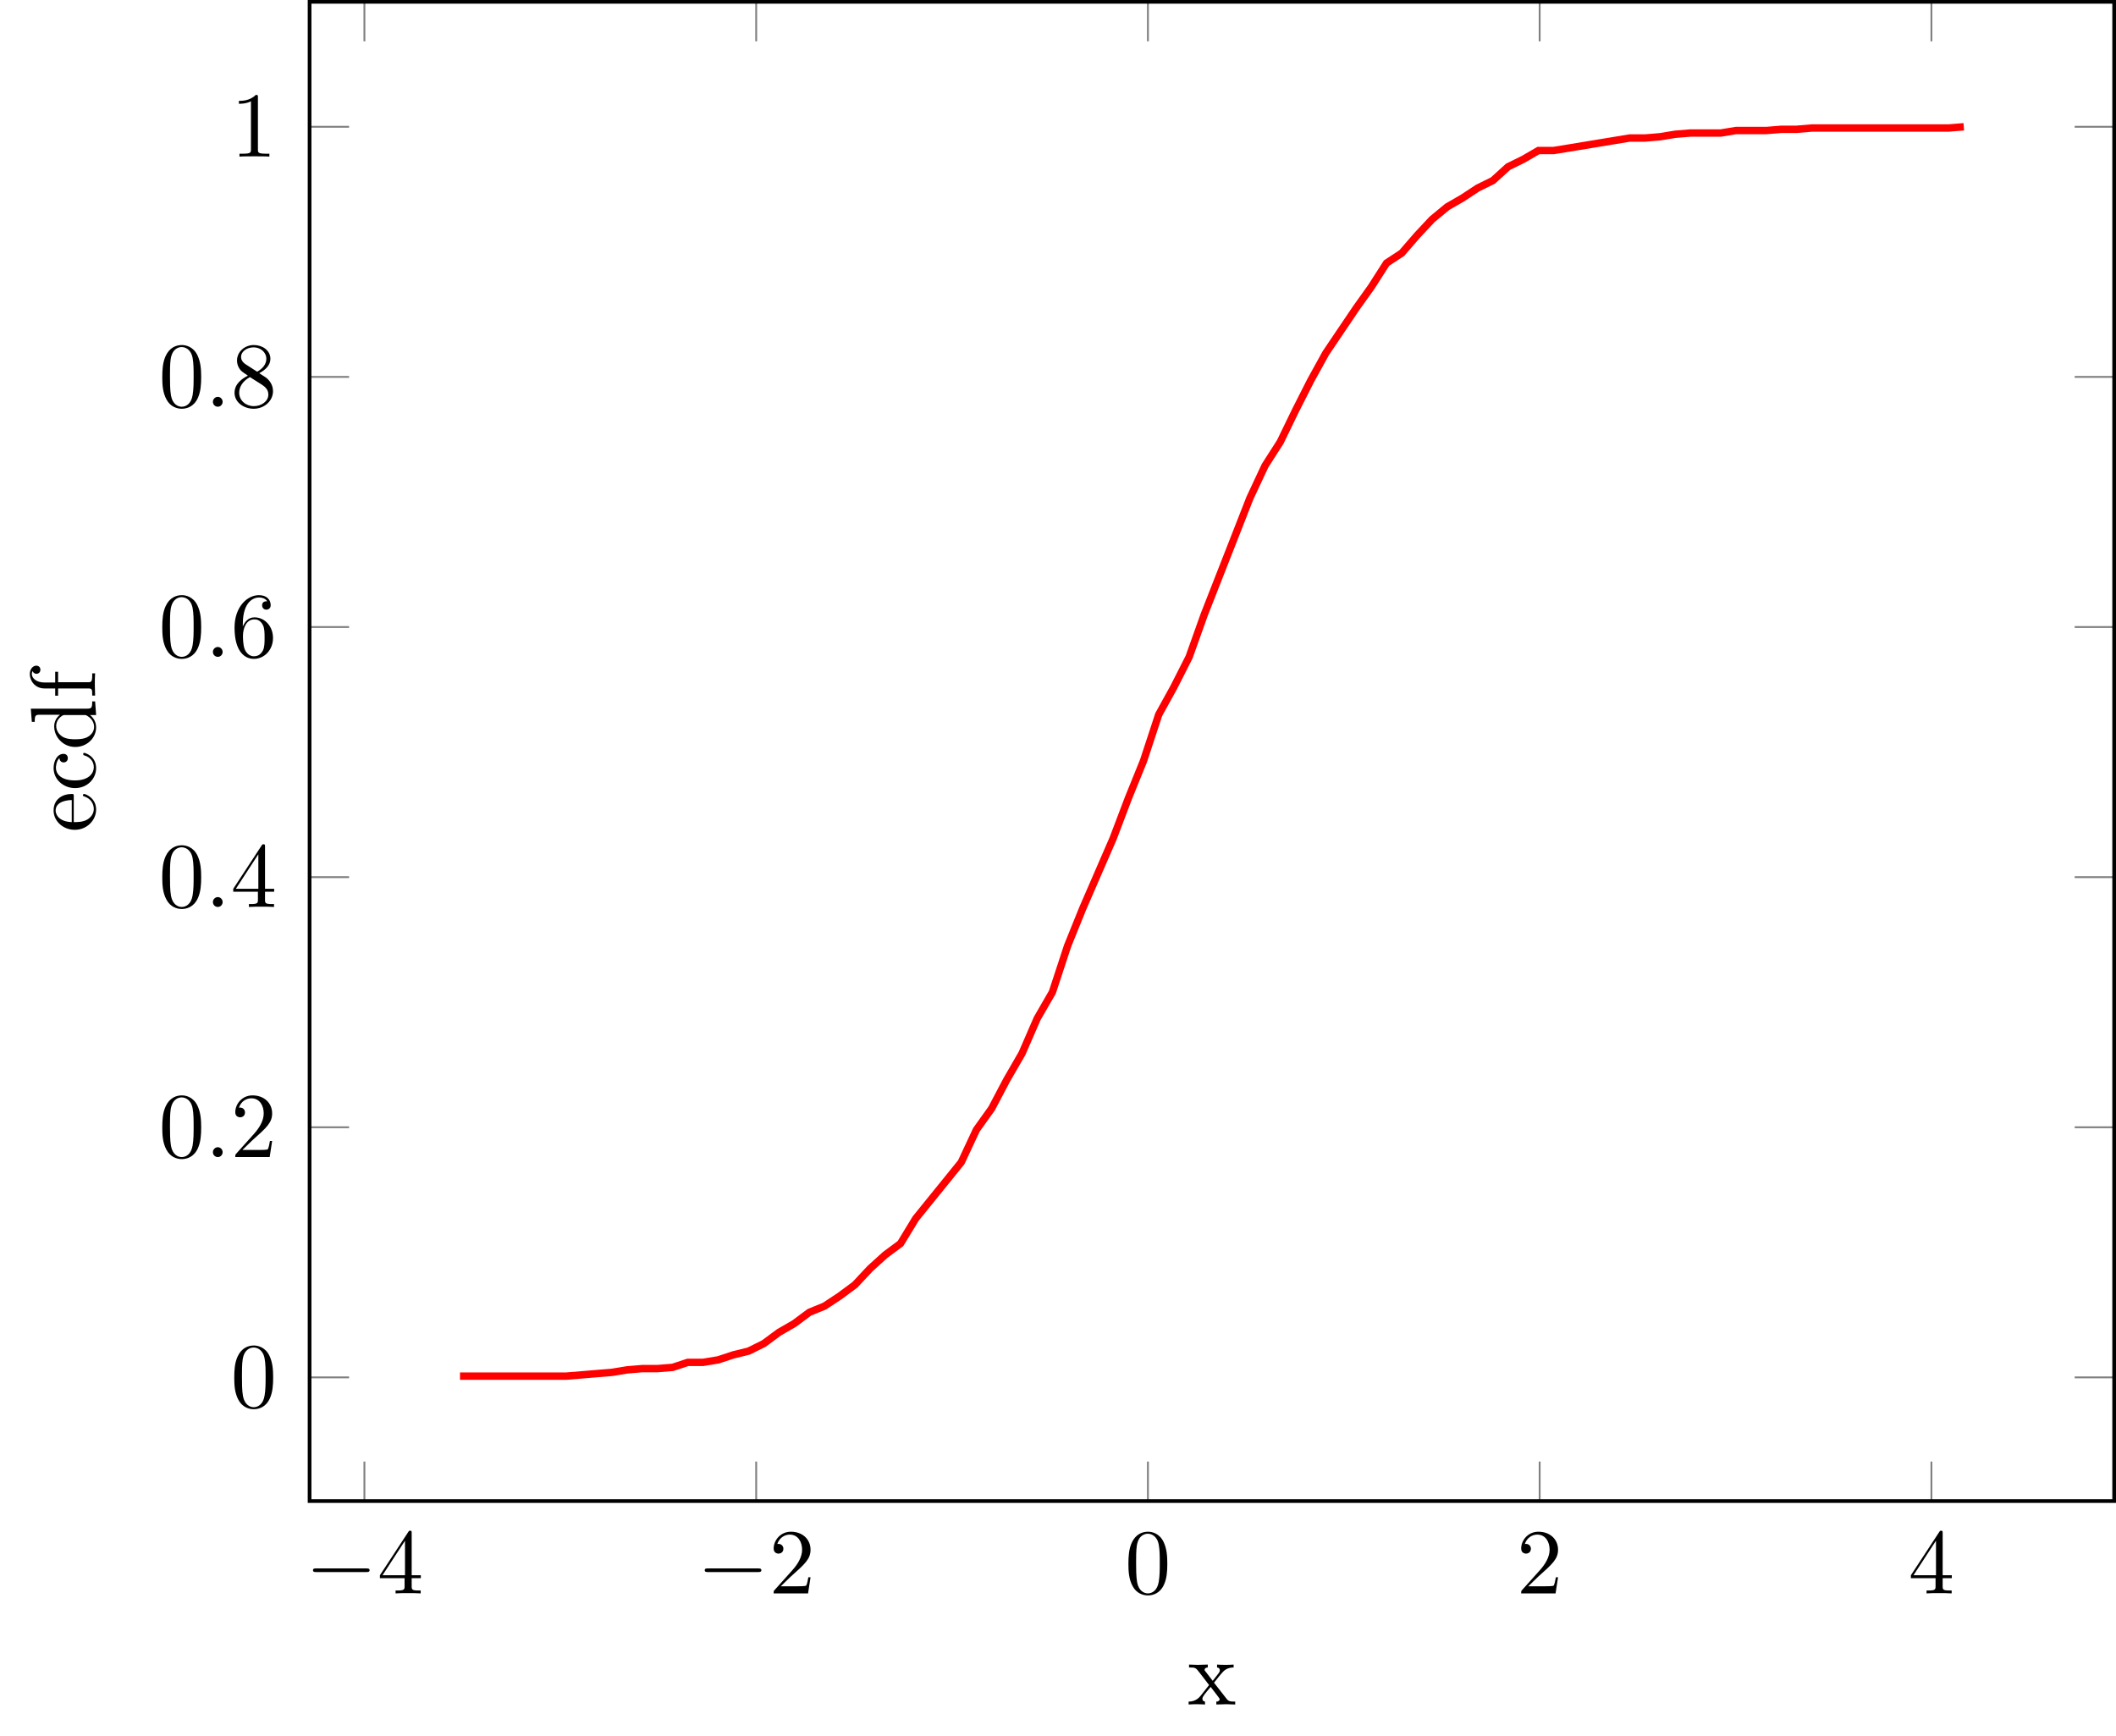
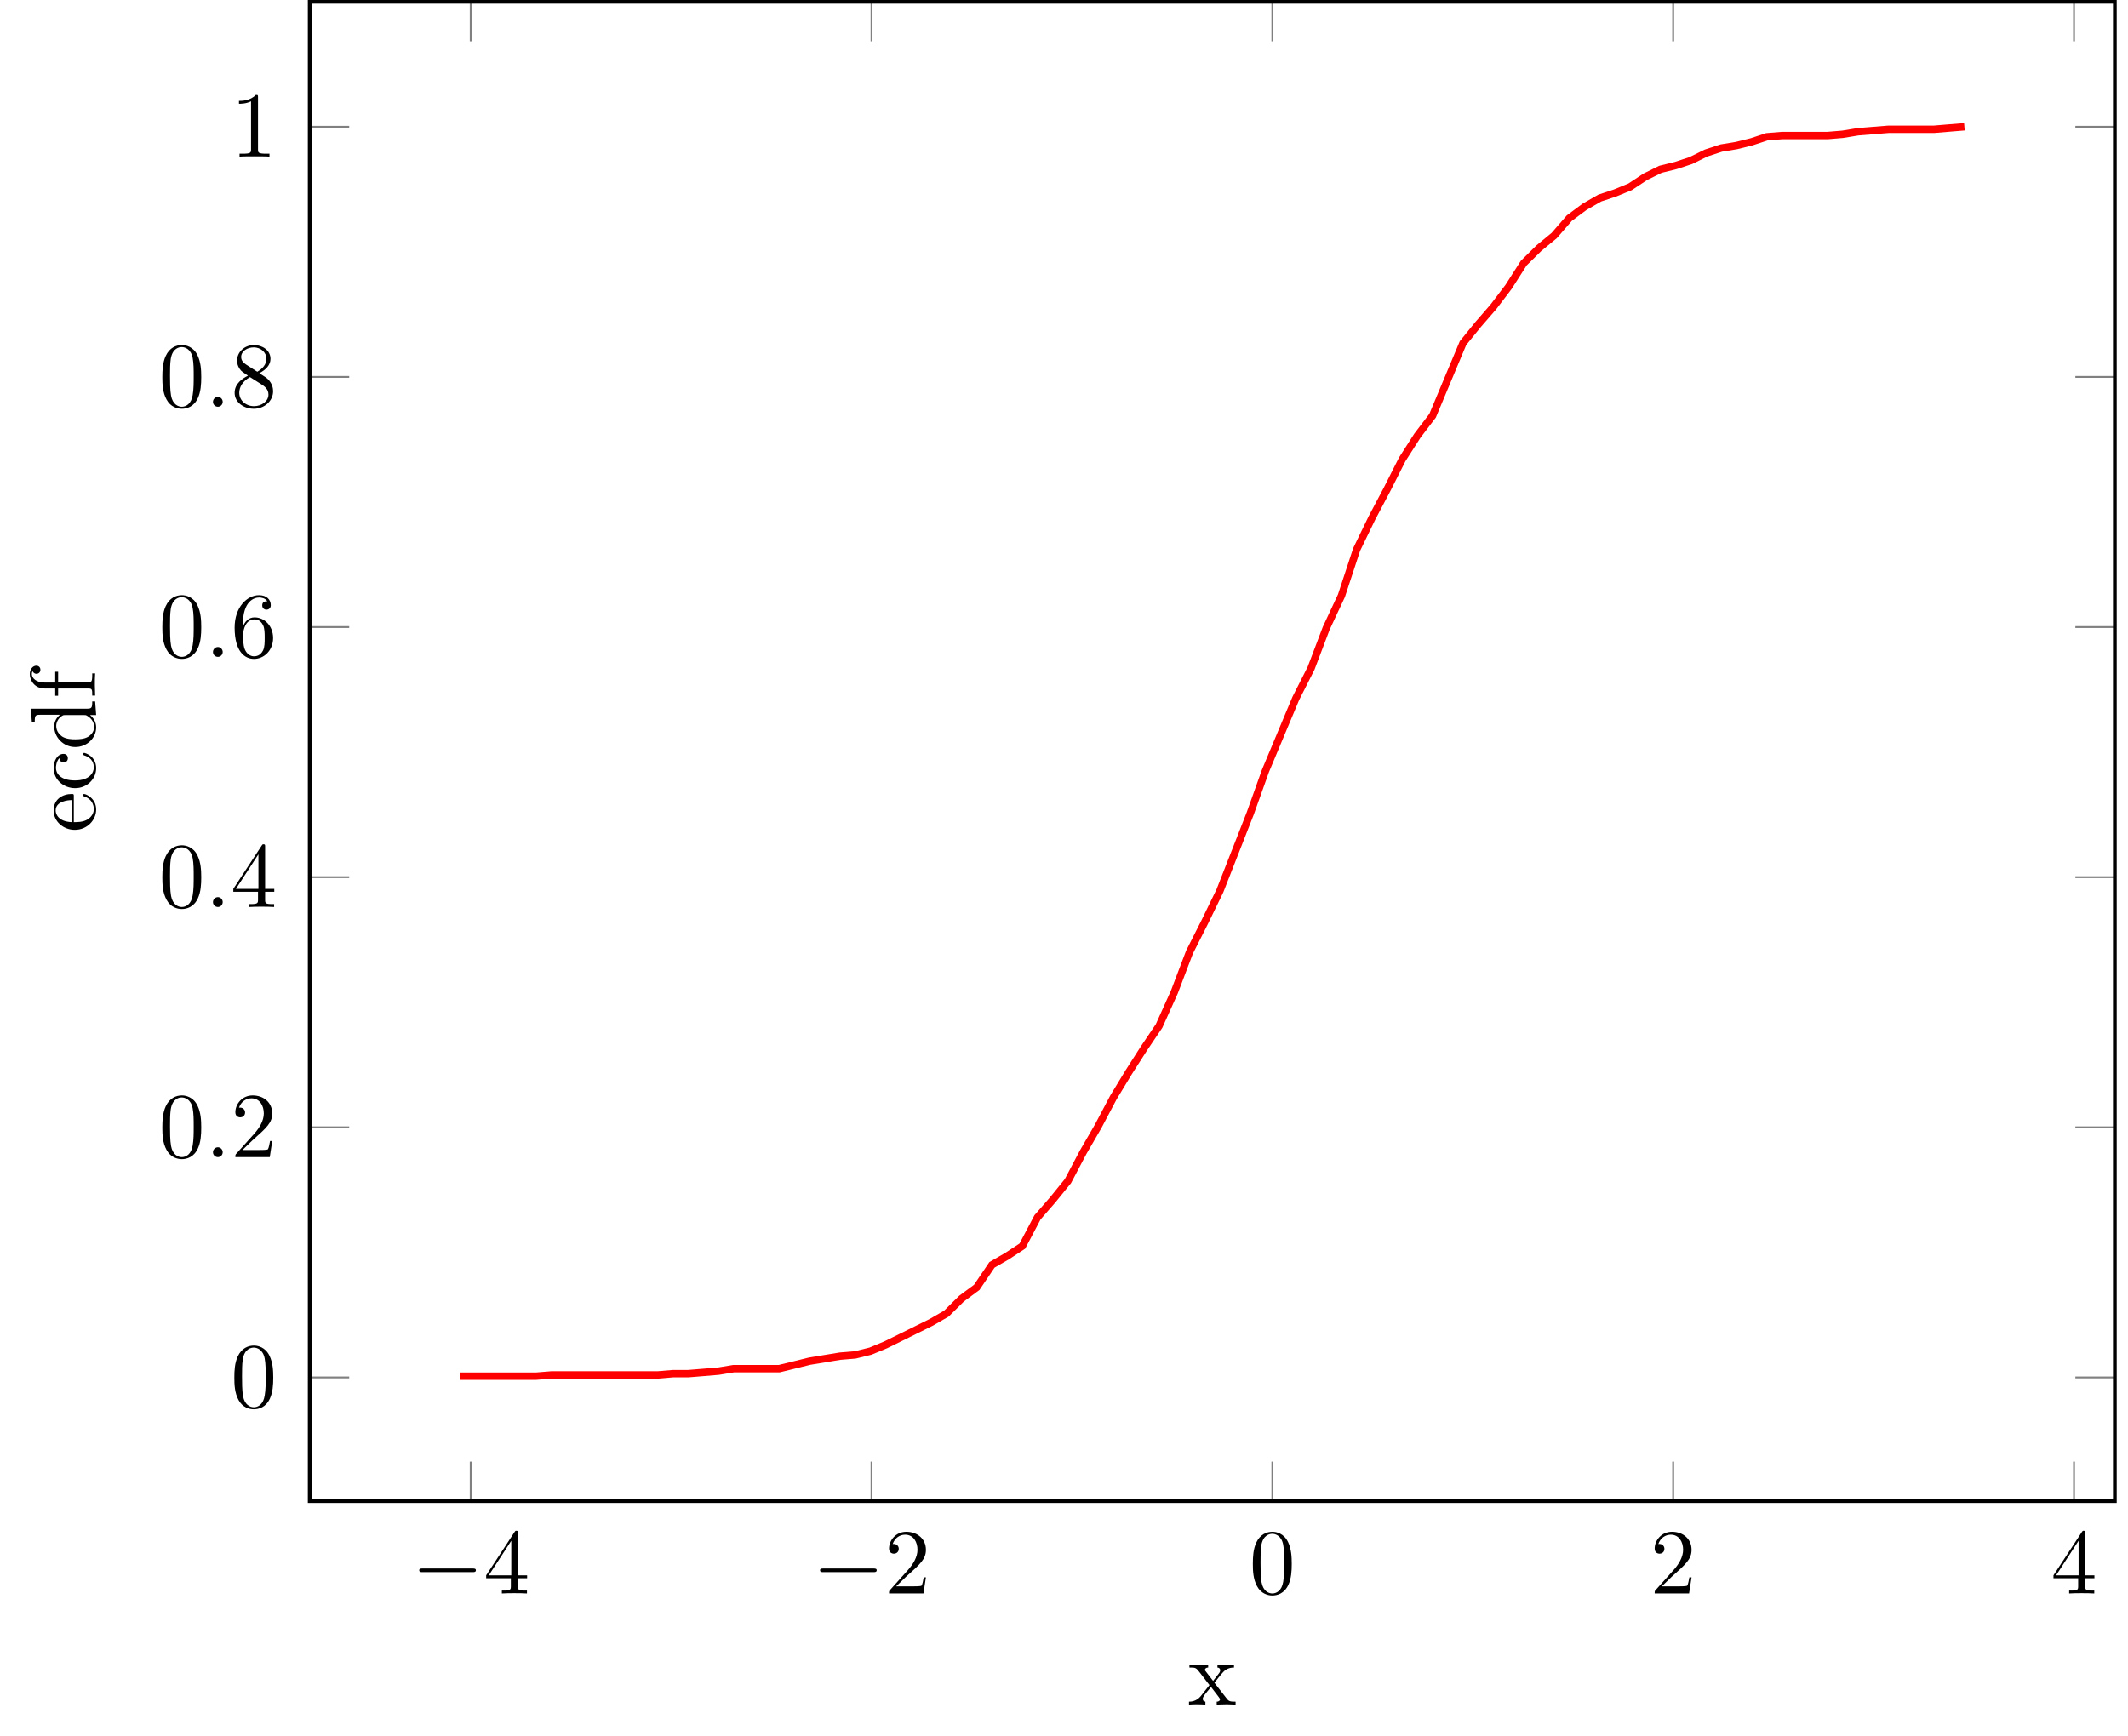
- <svg xmlns="http://www.w3.org/2000/svg" xmlns:xlink="http://www.w3.org/1999/xlink" width="227.795pt" height="186.812pt" viewBox="0 0 227.795 186.812" version="1.1">
+ <svg xmlns="http://www.w3.org/2000/svg" xmlns:xlink="http://www.w3.org/1999/xlink" width="229.014pt" height="186.812pt" viewBox="0 0 229.014 186.812" version="1.1">
  <defs>
    <g>
      <symbol overflow="visible" id="glyph0-0">
        <path style="stroke:none;" d="" />
      </symbol>
      <symbol overflow="visible" id="glyph0-1">
        <path style="stroke:none;" d="M 6.562 -2.297 C 6.734 -2.297 6.922 -2.297 6.922 -2.5 C 6.922 -2.688 6.734 -2.688 6.562 -2.688 L 1.172 -2.688 C 1 -2.688 0.828 -2.688 0.828 -2.5 C 0.828 -2.297 1 -2.297 1.172 -2.297 Z M 6.562 -2.297 " />
      </symbol>
      <symbol overflow="visible" id="glyph1-0">
        <path style="stroke:none;" d="" />
      </symbol>
      <symbol overflow="visible" id="glyph1-1">
        <path style="stroke:none;" d="M 2.938 -1.641 L 2.938 -0.781 C 2.938 -0.422 2.906 -0.312 2.172 -0.312 L 1.969 -0.312 L 1.969 0 C 2.375 -0.031 2.891 -0.031 3.312 -0.031 C 3.734 -0.031 4.25 -0.031 4.672 0 L 4.672 -0.312 L 4.453 -0.312 C 3.719 -0.312 3.703 -0.422 3.703 -0.781 L 3.703 -1.641 L 4.688 -1.641 L 4.688 -1.953 L 3.703 -1.953 L 3.703 -6.484 C 3.703 -6.688 3.703 -6.75 3.531 -6.75 C 3.453 -6.75 3.422 -6.75 3.344 -6.625 L 0.281 -1.953 L 0.281 -1.641 Z M 2.984 -1.953 L 0.562 -1.953 L 2.984 -5.672 Z M 2.984 -1.953 " />
      </symbol>
      <symbol overflow="visible" id="glyph1-2">
        <path style="stroke:none;" d="M 1.266 -0.766 L 2.328 -1.797 C 3.875 -3.172 4.469 -3.703 4.469 -4.703 C 4.469 -5.844 3.578 -6.641 2.359 -6.641 C 1.234 -6.641 0.5 -5.719 0.5 -4.828 C 0.5 -4.281 1 -4.281 1.031 -4.281 C 1.203 -4.281 1.547 -4.391 1.547 -4.812 C 1.547 -5.062 1.359 -5.328 1.016 -5.328 C 0.938 -5.328 0.922 -5.328 0.891 -5.312 C 1.109 -5.969 1.656 -6.328 2.234 -6.328 C 3.141 -6.328 3.562 -5.516 3.562 -4.703 C 3.562 -3.906 3.078 -3.125 2.516 -2.5 L 0.609 -0.375 C 0.5 -0.266 0.5 -0.234 0.5 0 L 4.203 0 L 4.469 -1.734 L 4.234 -1.734 C 4.172 -1.438 4.109 -1 4 -0.844 C 3.938 -0.766 3.281 -0.766 3.062 -0.766 Z M 1.266 -0.766 " />
      </symbol>
      <symbol overflow="visible" id="glyph1-3">
        <path style="stroke:none;" d="M 4.578 -3.188 C 4.578 -3.984 4.531 -4.781 4.188 -5.516 C 3.734 -6.484 2.906 -6.641 2.5 -6.641 C 1.891 -6.641 1.172 -6.375 0.75 -5.453 C 0.438 -4.766 0.391 -3.984 0.391 -3.188 C 0.391 -2.438 0.422 -1.547 0.844 -0.781 C 1.266 0.016 2 0.219 2.484 0.219 C 3.016 0.219 3.781 0.016 4.219 -0.938 C 4.531 -1.625 4.578 -2.406 4.578 -3.188 Z M 2.484 0 C 2.094 0 1.5 -0.25 1.328 -1.203 C 1.219 -1.797 1.219 -2.719 1.219 -3.312 C 1.219 -3.953 1.219 -4.609 1.297 -5.141 C 1.484 -6.328 2.234 -6.422 2.484 -6.422 C 2.812 -6.422 3.469 -6.234 3.656 -5.25 C 3.766 -4.688 3.766 -3.938 3.766 -3.312 C 3.766 -2.562 3.766 -1.891 3.656 -1.25 C 3.5 -0.297 2.938 0 2.484 0 Z M 2.484 0 " />
      </symbol>
      <symbol overflow="visible" id="glyph1-4">
        <path style="stroke:none;" d="M 1.312 -3.266 L 1.312 -3.516 C 1.312 -6.031 2.547 -6.391 3.062 -6.391 C 3.297 -6.391 3.719 -6.328 3.938 -5.984 C 3.781 -5.984 3.391 -5.984 3.391 -5.547 C 3.391 -5.234 3.625 -5.078 3.844 -5.078 C 4 -5.078 4.312 -5.172 4.312 -5.562 C 4.312 -6.156 3.875 -6.641 3.047 -6.641 C 1.766 -6.641 0.422 -5.359 0.422 -3.156 C 0.422 -0.484 1.578 0.219 2.5 0.219 C 3.609 0.219 4.562 -0.719 4.562 -2.031 C 4.562 -3.297 3.672 -4.25 2.562 -4.25 C 1.891 -4.25 1.516 -3.75 1.312 -3.266 Z M 2.5 -0.062 C 1.875 -0.062 1.578 -0.656 1.516 -0.812 C 1.328 -1.281 1.328 -2.078 1.328 -2.25 C 1.328 -3.031 1.656 -4.031 2.547 -4.031 C 2.719 -4.031 3.172 -4.031 3.484 -3.406 C 3.656 -3.047 3.656 -2.531 3.656 -2.047 C 3.656 -1.562 3.656 -1.062 3.484 -0.703 C 3.188 -0.109 2.734 -0.062 2.5 -0.062 Z M 2.5 -0.062 " />
      </symbol>
      <symbol overflow="visible" id="glyph1-5">
        <path style="stroke:none;" d="M 1.625 -4.562 C 1.172 -4.859 1.125 -5.188 1.125 -5.359 C 1.125 -5.969 1.781 -6.391 2.484 -6.391 C 3.203 -6.391 3.844 -5.875 3.844 -5.156 C 3.844 -4.578 3.453 -4.109 2.859 -3.766 Z M 3.078 -3.609 C 3.797 -3.984 4.281 -4.5 4.281 -5.156 C 4.281 -6.078 3.406 -6.641 2.5 -6.641 C 1.5 -6.641 0.688 -5.906 0.688 -4.969 C 0.688 -4.797 0.703 -4.344 1.125 -3.875 C 1.234 -3.766 1.609 -3.516 1.859 -3.344 C 1.281 -3.047 0.422 -2.5 0.422 -1.5 C 0.422 -0.453 1.438 0.219 2.484 0.219 C 3.609 0.219 4.562 -0.609 4.562 -1.672 C 4.562 -2.031 4.453 -2.484 4.062 -2.906 C 3.875 -3.109 3.719 -3.203 3.078 -3.609 Z M 2.078 -3.188 L 3.312 -2.406 C 3.594 -2.219 4.062 -1.922 4.062 -1.312 C 4.062 -0.578 3.312 -0.062 2.5 -0.062 C 1.641 -0.062 0.922 -0.672 0.922 -1.5 C 0.922 -2.078 1.234 -2.719 2.078 -3.188 Z M 2.078 -3.188 " />
      </symbol>
      <symbol overflow="visible" id="glyph1-6">
        <path style="stroke:none;" d="M 2.938 -6.375 C 2.938 -6.625 2.938 -6.641 2.703 -6.641 C 2.078 -6 1.203 -6 0.891 -6 L 0.891 -5.688 C 1.094 -5.688 1.672 -5.688 2.188 -5.953 L 2.188 -0.781 C 2.188 -0.422 2.156 -0.312 1.266 -0.312 L 0.953 -0.312 L 0.953 0 C 1.297 -0.031 2.156 -0.031 2.562 -0.031 C 2.953 -0.031 3.828 -0.031 4.172 0 L 4.172 -0.312 L 3.859 -0.312 C 2.953 -0.312 2.938 -0.422 2.938 -0.781 Z M 2.938 -6.375 " />
      </symbol>
      <symbol overflow="visible" id="glyph1-7">
        <path style="stroke:none;" d="M 2.859 -2.344 C 3.156 -2.719 3.531 -3.203 3.781 -3.469 C 4.094 -3.828 4.5 -3.984 4.969 -3.984 L 4.969 -4.297 C 4.703 -4.281 4.406 -4.266 4.141 -4.266 C 3.844 -4.266 3.312 -4.281 3.188 -4.297 L 3.188 -3.984 C 3.406 -3.969 3.484 -3.844 3.484 -3.672 C 3.484 -3.516 3.375 -3.391 3.328 -3.328 L 2.719 -2.547 L 1.938 -3.562 C 1.844 -3.656 1.844 -3.672 1.844 -3.734 C 1.844 -3.891 2 -3.984 2.188 -3.984 L 2.188 -4.297 C 1.938 -4.281 1.281 -4.266 1.109 -4.266 C 0.906 -4.266 0.438 -4.281 0.172 -4.297 L 0.172 -3.984 C 0.875 -3.984 0.875 -3.984 1.344 -3.375 L 2.328 -2.094 L 1.391 -0.906 C 0.922 -0.328 0.328 -0.312 0.125 -0.312 L 0.125 0 C 0.375 -0.016 0.688 -0.031 0.953 -0.031 C 1.234 -0.031 1.656 -0.016 1.891 0 L 1.891 -0.312 C 1.672 -0.344 1.609 -0.469 1.609 -0.625 C 1.609 -0.844 1.891 -1.172 2.5 -1.891 L 3.266 -0.891 C 3.344 -0.781 3.469 -0.625 3.469 -0.562 C 3.469 -0.469 3.375 -0.312 3.109 -0.312 L 3.109 0 C 3.406 -0.016 3.969 -0.031 4.188 -0.031 C 4.453 -0.031 4.844 -0.016 5.141 0 L 5.141 -0.312 C 4.609 -0.312 4.422 -0.328 4.203 -0.625 Z M 2.859 -2.344 " />
      </symbol>
      <symbol overflow="visible" id="glyph2-0">
        <path style="stroke:none;" d="" />
      </symbol>
      <symbol overflow="visible" id="glyph2-1">
        <path style="stroke:none;" d="M 1.906 -0.531 C 1.906 -0.812 1.672 -1.062 1.391 -1.062 C 1.094 -1.062 0.859 -0.812 0.859 -0.531 C 0.859 -0.234 1.094 0 1.391 0 C 1.672 0 1.906 -0.234 1.906 -0.531 Z M 1.906 -0.531 " />
      </symbol>
      <symbol overflow="visible" id="glyph3-0">
        <path style="stroke:none;" d="" />
      </symbol>
      <symbol overflow="visible" id="glyph3-1">
        <path style="stroke:none;" d="M -2.516 -1.109 C -4 -1.172 -4.25 -2.016 -4.25 -2.359 C -4.25 -3.375 -2.906 -3.484 -2.516 -3.484 Z M -2.297 -1.109 L -2.297 -3.891 C -2.297 -4.109 -2.297 -4.141 -2.516 -4.141 C -3.5 -4.141 -4.469 -3.594 -4.469 -2.359 C -4.469 -1.203 -3.438 -0.281 -2.188 -0.281 C -0.859 -0.281 0.109 -1.328 0.109 -2.469 C 0.109 -3.688 -1 -4.141 -1.188 -4.141 C -1.281 -4.141 -1.312 -4.062 -1.312 -4 C -1.312 -3.922 -1.25 -3.891 -1.172 -3.875 C -0.141 -3.531 -0.141 -2.625 -0.141 -2.531 C -0.141 -2.031 -0.438 -1.641 -0.812 -1.406 C -1.281 -1.109 -1.938 -1.109 -2.297 -1.109 Z M -2.297 -1.109 " />
      </symbol>
      <symbol overflow="visible" id="glyph3-2">
        <path style="stroke:none;" d="M -2.172 -1.172 C -3.797 -1.172 -4.219 -1.984 -4.219 -2.516 C -4.219 -2.609 -4.203 -3.234 -3.844 -3.578 C -3.812 -3.172 -3.516 -3.109 -3.391 -3.109 C -3.125 -3.109 -2.938 -3.297 -2.938 -3.562 C -2.938 -3.828 -3.094 -4.031 -3.406 -4.031 C -4.078 -4.031 -4.469 -3.266 -4.469 -2.5 C -4.469 -1.25 -3.391 -0.344 -2.156 -0.344 C -0.875 -0.344 0.109 -1.328 0.109 -2.484 C 0.109 -3.812 -1.094 -4.141 -1.188 -4.141 C -1.281 -4.141 -1.281 -4.031 -1.281 -4 C -1.281 -3.922 -1.25 -3.891 -1.188 -3.875 C -0.266 -3.594 -0.141 -2.938 -0.141 -2.578 C -0.141 -2.047 -0.562 -1.172 -2.172 -1.172 Z M -2.172 -1.172 " />
      </symbol>
      <symbol overflow="visible" id="glyph3-3">
        <path style="stroke:none;" d="M -0.547 -3.781 L 0.109 -3.781 L 0 -5.25 L -0.312 -5.25 C -0.312 -4.562 -0.375 -4.469 -0.875 -4.469 L -6.922 -4.469 L -6.812 -3.047 L -6.5 -3.047 C -6.5 -3.734 -6.438 -3.812 -5.938 -3.812 L -3.781 -3.812 C -4.141 -3.531 -4.406 -3.094 -4.406 -2.562 C -4.406 -1.391 -3.422 -0.344 -2.141 -0.344 C -0.875 -0.344 0.109 -1.312 0.109 -2.453 C 0.109 -3.094 -0.234 -3.531 -0.547 -3.781 Z M -3.219 -3.781 L -1.172 -3.781 C -1 -3.781 -0.984 -3.781 -0.812 -3.672 C -0.328 -3.375 -0.109 -2.938 -0.109 -2.5 C -0.109 -2.047 -0.375 -1.688 -0.75 -1.453 C -1.156 -1.203 -1.719 -1.172 -2.141 -1.172 C -2.5 -1.172 -3.094 -1.188 -3.547 -1.469 C -3.859 -1.688 -4.188 -2.062 -4.188 -2.609 C -4.188 -2.953 -4.031 -3.375 -3.594 -3.672 C -3.422 -3.781 -3.406 -3.781 -3.219 -3.781 Z M -3.219 -3.781 " />
      </symbol>
      <symbol overflow="visible" id="glyph3-4">
        <path style="stroke:none;" d="M -4.297 -1.75 L -5.453 -1.75 C -6.328 -1.75 -6.812 -2.219 -6.812 -2.656 C -6.812 -2.688 -6.812 -2.844 -6.734 -2.984 C -6.703 -2.875 -6.562 -2.688 -6.312 -2.688 C -6.094 -2.688 -5.891 -2.844 -5.891 -3.125 C -5.891 -3.406 -6.094 -3.562 -6.328 -3.562 C -6.703 -3.562 -7.031 -3.188 -7.031 -2.656 C -7.031 -1.969 -6.5 -1.109 -5.438 -1.109 L -4.297 -1.109 L -4.297 -0.328 L -3.984 -0.328 L -3.984 -1.109 L -0.75 -1.109 C -0.312 -1.109 -0.312 -1 -0.312 -0.344 L 0 -0.344 C -0.016 -0.734 -0.031 -1.203 -0.031 -1.469 C -0.031 -1.875 -0.031 -2.344 0 -2.734 L -0.312 -2.734 L -0.312 -2.531 C -0.312 -1.797 -0.422 -1.781 -0.781 -1.781 L -3.984 -1.781 L -3.984 -2.906 L -4.297 -2.906 Z M -4.297 -1.75 " />
      </symbol>
    </g>
-     <clipPath id="clip1">
-       <path d="M 33 13 L 227.797 13 L 227.797 149 L 33 149 Z M 33 13 " />
-     </clipPath>
-     <clipPath id="clip2">
-       <path d="M 33 0 L 227.797 0 L 227.797 162 L 33 162 Z M 33 0 " />
-     </clipPath>
  </defs>
  <g id="surface1">
-     <path style="fill:none;stroke-width:0.199;stroke-linecap:butt;stroke-linejoin:miter;stroke:rgb(50%,50%,50%);stroke-opacity:1;stroke-miterlimit:10;" d="M -10.289 -13.449 L -10.289 -9.199 M 31.887 -13.449 L 31.887 -9.199 M 74.059 -13.449 L 74.059 -9.199 M 116.231 -13.449 L 116.231 -9.199 M 158.407 -13.449 L 158.407 -9.199 M -10.289 147.946 L -10.289 143.692 M 31.887 147.946 L 31.887 143.692 M 74.059 147.946 L 74.059 143.692 M 116.231 147.946 L 116.231 143.692 M 158.407 147.946 L 158.407 143.692 " transform="matrix(1,0,0,-1,49.519,148.141)" />
-     <g clip-path="url(#clip1)" clip-rule="nonzero">
-       <path style="fill:none;stroke-width:0.199;stroke-linecap:butt;stroke-linejoin:miter;stroke:rgb(50%,50%,50%);stroke-opacity:1;stroke-miterlimit:10;" d="M -16.191 -0.136 L -11.937 -0.136 M -16.191 26.789 L -11.937 26.789 M -16.191 53.715 L -11.937 53.715 M -16.191 80.641 L -11.937 80.641 M -16.191 107.567 L -11.937 107.567 M -16.191 134.493 L -11.937 134.493 M 178.079 -0.136 L 173.829 -0.136 M 178.079 26.789 L 173.829 26.789 M 178.079 53.715 L 173.829 53.715 M 178.079 80.641 L 173.829 80.641 M 178.079 107.567 L 173.829 107.567 M 178.079 134.493 L 173.829 134.493 " transform="matrix(1,0,0,-1,49.519,148.141)" />
-     </g>
-     <g clip-path="url(#clip2)" clip-rule="nonzero">
-       <path style="fill:none;stroke-width:0.399;stroke-linecap:butt;stroke-linejoin:miter;stroke:rgb(0%,0%,0%);stroke-opacity:1;stroke-miterlimit:10;" d="M -16.191 -13.449 L -16.191 147.946 L 178.079 147.946 L 178.079 -13.449 Z M -16.191 -13.449 " transform="matrix(1,0,0,-1,49.519,148.141)" />
+     <path style="fill:none;stroke-width:0.199;stroke-linecap:butt;stroke-linejoin:miter;stroke:rgb(50%,50%,50%);stroke-opacity:1;stroke-miterlimit:10;" d="M 1.137 -13.449 L 1.137 -9.199 M 44.274 -13.449 L 44.274 -9.199 M 87.411 -13.449 L 87.411 -9.199 M 130.547 -13.449 L 130.547 -9.199 M 173.684 -13.449 L 173.684 -9.199 M 1.137 147.946 L 1.137 143.692 M 44.274 147.946 L 44.274 143.692 M 87.411 147.946 L 87.411 143.692 M 130.547 147.946 L 130.547 143.692 M 173.684 147.946 L 173.684 143.692 " transform="matrix(1,0,0,-1,49.519,148.141)" />
+     <path style="fill:none;stroke-width:0.199;stroke-linecap:butt;stroke-linejoin:miter;stroke:rgb(50%,50%,50%);stroke-opacity:1;stroke-miterlimit:10;" d="M -16.191 -0.136 L -11.937 -0.136 M -16.191 26.789 L -11.937 26.789 M -16.191 53.715 L -11.937 53.715 M -16.191 80.641 L -11.937 80.641 M -16.191 107.567 L -11.937 107.567 M -16.191 134.493 L -11.937 134.493 M 178.079 -0.136 L 173.829 -0.136 M 178.079 26.789 L 173.829 26.789 M 178.079 53.715 L 173.829 53.715 M 178.079 80.641 L 173.829 80.641 M 178.079 107.567 L 173.829 107.567 M 178.079 134.493 L 173.829 134.493 " transform="matrix(1,0,0,-1,49.519,148.141)" />
+     <path style="fill:none;stroke-width:0.399;stroke-linecap:butt;stroke-linejoin:miter;stroke:rgb(0%,0%,0%);stroke-opacity:1;stroke-miterlimit:10;" d="M -16.191 -13.449 L -16.191 147.946 L 178.079 147.946 L 178.079 -13.449 Z M -16.191 -13.449 " transform="matrix(1,0,0,-1,49.519,148.141)" />
+     <g style="fill:rgb(0%,0%,0%);fill-opacity:1;">
+       <use xlink:href="#glyph0-1" x="44.291" y="171.531" />
    </g>
    <g style="fill:rgb(0%,0%,0%);fill-opacity:1;">
-       <use xlink:href="#glyph0-1" x="32.867" y="171.531" />
+       <use xlink:href="#glyph1-1" x="52.04" y="171.531" />
    </g>
    <g style="fill:rgb(0%,0%,0%);fill-opacity:1;">
-       <use xlink:href="#glyph1-1" x="40.616" y="171.531" />
+       <use xlink:href="#glyph0-1" x="87.428" y="171.531" />
    </g>
    <g style="fill:rgb(0%,0%,0%);fill-opacity:1;">
-       <use xlink:href="#glyph0-1" x="75.04" y="171.531" />
+       <use xlink:href="#glyph1-2" x="95.177" y="171.531" />
    </g>
    <g style="fill:rgb(0%,0%,0%);fill-opacity:1;">
-       <use xlink:href="#glyph1-2" x="82.788" y="171.531" />
+       <use xlink:href="#glyph1-3" x="134.439" y="171.531" />
    </g>
    <g style="fill:rgb(0%,0%,0%);fill-opacity:1;">
-       <use xlink:href="#glyph1-3" x="121.087" y="171.531" />
+       <use xlink:href="#glyph1-2" x="177.575" y="171.531" />
    </g>
    <g style="fill:rgb(0%,0%,0%);fill-opacity:1;">
-       <use xlink:href="#glyph1-2" x="163.26" y="171.531" />
-     </g>
-     <g style="fill:rgb(0%,0%,0%);fill-opacity:1;">
-       <use xlink:href="#glyph1-1" x="205.432" y="171.531" />
+       <use xlink:href="#glyph1-1" x="220.712" y="171.531" />
    </g>
    <g style="fill:rgb(0%,0%,0%);fill-opacity:1;">
      <use xlink:href="#glyph1-3" x="24.828" y="151.486" />
    </g>
    <g style="fill:rgb(0%,0%,0%);fill-opacity:1;">
      <use xlink:href="#glyph1-3" x="17.079" y="124.561" />
    </g>
    <g style="fill:rgb(0%,0%,0%);fill-opacity:1;">
      <use xlink:href="#glyph2-1" x="22.061" y="124.561" />
    </g>
    <g style="fill:rgb(0%,0%,0%);fill-opacity:1;">
      <use xlink:href="#glyph1-2" x="24.828" y="124.561" />
    </g>
    <g style="fill:rgb(0%,0%,0%);fill-opacity:1;">
      <use xlink:href="#glyph1-3" x="17.079" y="97.635" />
    </g>
    <g style="fill:rgb(0%,0%,0%);fill-opacity:1;">
      <use xlink:href="#glyph2-1" x="22.061" y="97.635" />
    </g>
    <g style="fill:rgb(0%,0%,0%);fill-opacity:1;">
      <use xlink:href="#glyph1-1" x="24.828" y="97.635" />
    </g>
    <g style="fill:rgb(0%,0%,0%);fill-opacity:1;">
      <use xlink:href="#glyph1-3" x="17.079" y="70.71" />
    </g>
    <g style="fill:rgb(0%,0%,0%);fill-opacity:1;">
      <use xlink:href="#glyph2-1" x="22.061" y="70.71" />
    </g>
    <g style="fill:rgb(0%,0%,0%);fill-opacity:1;">
      <use xlink:href="#glyph1-4" x="24.828" y="70.71" />
    </g>
    <g style="fill:rgb(0%,0%,0%);fill-opacity:1;">
      <use xlink:href="#glyph1-3" x="17.079" y="43.784" />
    </g>
    <g style="fill:rgb(0%,0%,0%);fill-opacity:1;">
      <use xlink:href="#glyph2-1" x="22.061" y="43.784" />
    </g>
    <g style="fill:rgb(0%,0%,0%);fill-opacity:1;">
      <use xlink:href="#glyph1-5" x="24.828" y="43.784" />
    </g>
    <g style="fill:rgb(0%,0%,0%);fill-opacity:1;">
      <use xlink:href="#glyph1-6" x="24.828" y="16.859" />
    </g>
-     <path style="fill:none;stroke-width:0.797;stroke-linecap:butt;stroke-linejoin:miter;stroke:rgb(100%,0%,0%);stroke-opacity:1;stroke-miterlimit:10;" d="M 0.001 0 L 11.446 0 L 13.083 0.133 L 14.715 0.27 L 16.352 0.403 L 17.989 0.672 L 19.622 0.809 L 21.258 0.809 L 22.895 0.942 L 24.528 1.481 L 26.165 1.481 L 27.797 1.75 L 29.434 2.289 L 31.071 2.692 L 32.704 3.5 L 34.34 4.711 L 35.977 5.653 L 37.61 6.868 L 39.247 7.539 L 40.879 8.618 L 42.516 9.829 L 44.153 11.579 L 45.786 13.059 L 47.422 14.27 L 49.059 16.961 L 50.692 18.981 L 52.329 21 L 53.961 23.02 L 55.598 26.52 L 57.235 28.809 L 58.868 31.907 L 60.504 34.735 L 62.141 38.504 L 63.774 41.332 L 65.411 46.313 L 67.043 50.352 L 70.317 57.891 L 71.95 62.2 L 73.586 66.239 L 75.223 71.219 L 76.856 74.18 L 78.493 77.411 L 80.126 81.989 L 81.762 86.161 L 83.399 90.336 L 85.032 94.508 L 86.668 98.008 L 88.305 100.567 L 89.938 103.934 L 91.575 107.164 L 93.208 110.125 L 94.844 112.551 L 96.481 114.973 L 98.114 117.262 L 99.751 119.821 L 101.387 120.895 L 103.02 122.782 L 104.657 124.532 L 106.29 125.879 L 107.926 126.821 L 109.563 127.899 L 111.196 128.703 L 112.833 130.188 L 114.469 130.993 L 116.102 131.938 L 117.739 131.938 L 119.372 132.203 L 122.645 132.743 L 124.278 133.012 L 125.915 133.282 L 127.551 133.282 L 129.184 133.418 L 130.821 133.688 L 132.454 133.821 L 135.727 133.821 L 137.36 134.09 L 140.633 134.09 L 142.266 134.223 L 143.903 134.223 L 145.536 134.36 L 160.254 134.36 L 161.891 134.493 " transform="matrix(1,0,0,-1,49.519,148.141)" />
+     <path style="fill:none;stroke-width:0.797;stroke-linecap:butt;stroke-linejoin:miter;stroke:rgb(100%,0%,0%);stroke-opacity:1;stroke-miterlimit:10;" d="M 0.001 0 L 8.176 0 L 9.813 0.133 L 21.258 0.133 L 22.895 0.27 L 24.528 0.27 L 26.165 0.403 L 27.797 0.539 L 29.434 0.809 L 34.34 0.809 L 35.977 1.211 L 37.61 1.614 L 39.247 1.883 L 40.879 2.153 L 42.516 2.289 L 44.153 2.692 L 45.786 3.368 L 47.422 4.172 L 49.059 4.981 L 50.692 5.789 L 52.329 6.731 L 53.961 8.348 L 55.598 9.559 L 57.235 11.981 L 58.868 12.926 L 60.504 14 L 62.137 17.098 L 63.774 18.981 L 65.411 21 L 67.043 24.098 L 68.68 26.926 L 70.317 30.024 L 71.95 32.715 L 73.586 35.274 L 75.219 37.696 L 76.856 41.332 L 78.493 45.641 L 80.126 48.871 L 81.762 52.235 L 83.399 56.411 L 85.032 60.582 L 86.668 65.161 L 88.301 69.063 L 89.938 72.969 L 91.575 76.2 L 93.208 80.508 L 94.844 84.008 L 96.481 88.989 L 98.114 92.356 L 99.751 95.454 L 101.383 98.684 L 103.02 101.243 L 104.657 103.395 L 106.29 107.297 L 107.926 111.204 L 109.563 113.223 L 111.196 115.106 L 112.833 117.262 L 114.465 119.821 L 116.102 121.434 L 117.739 122.782 L 119.372 124.664 L 121.008 125.879 L 122.645 126.821 L 124.278 127.36 L 125.915 128.032 L 127.547 129.11 L 129.184 129.918 L 130.821 130.321 L 132.454 130.86 L 134.09 131.668 L 135.723 132.203 L 137.36 132.473 L 138.997 132.879 L 140.629 133.418 L 142.266 133.551 L 147.172 133.551 L 148.805 133.688 L 150.442 133.957 L 152.079 134.09 L 153.711 134.223 L 158.618 134.223 L 160.254 134.36 L 161.887 134.493 " transform="matrix(1,0,0,-1,49.519,148.141)" />
    <g style="fill:rgb(0%,0%,0%);fill-opacity:1;">
-       <use xlink:href="#glyph1-7" x="127.834" y="183.491" />
+       <use xlink:href="#glyph1-7" x="127.833" y="183.491" />
    </g>
    <g style="fill:rgb(0%,0%,0%);fill-opacity:1;">
      <use xlink:href="#glyph3-1" x="10.239" y="89.612" />
      <use xlink:href="#glyph3-2" x="10.239" y="85.185" />
      <use xlink:href="#glyph3-3" x="10.239" y="80.757" />
      <use xlink:href="#glyph3-4" x="10.239" y="75.222" />
    </g>
  </g>
</svg>
